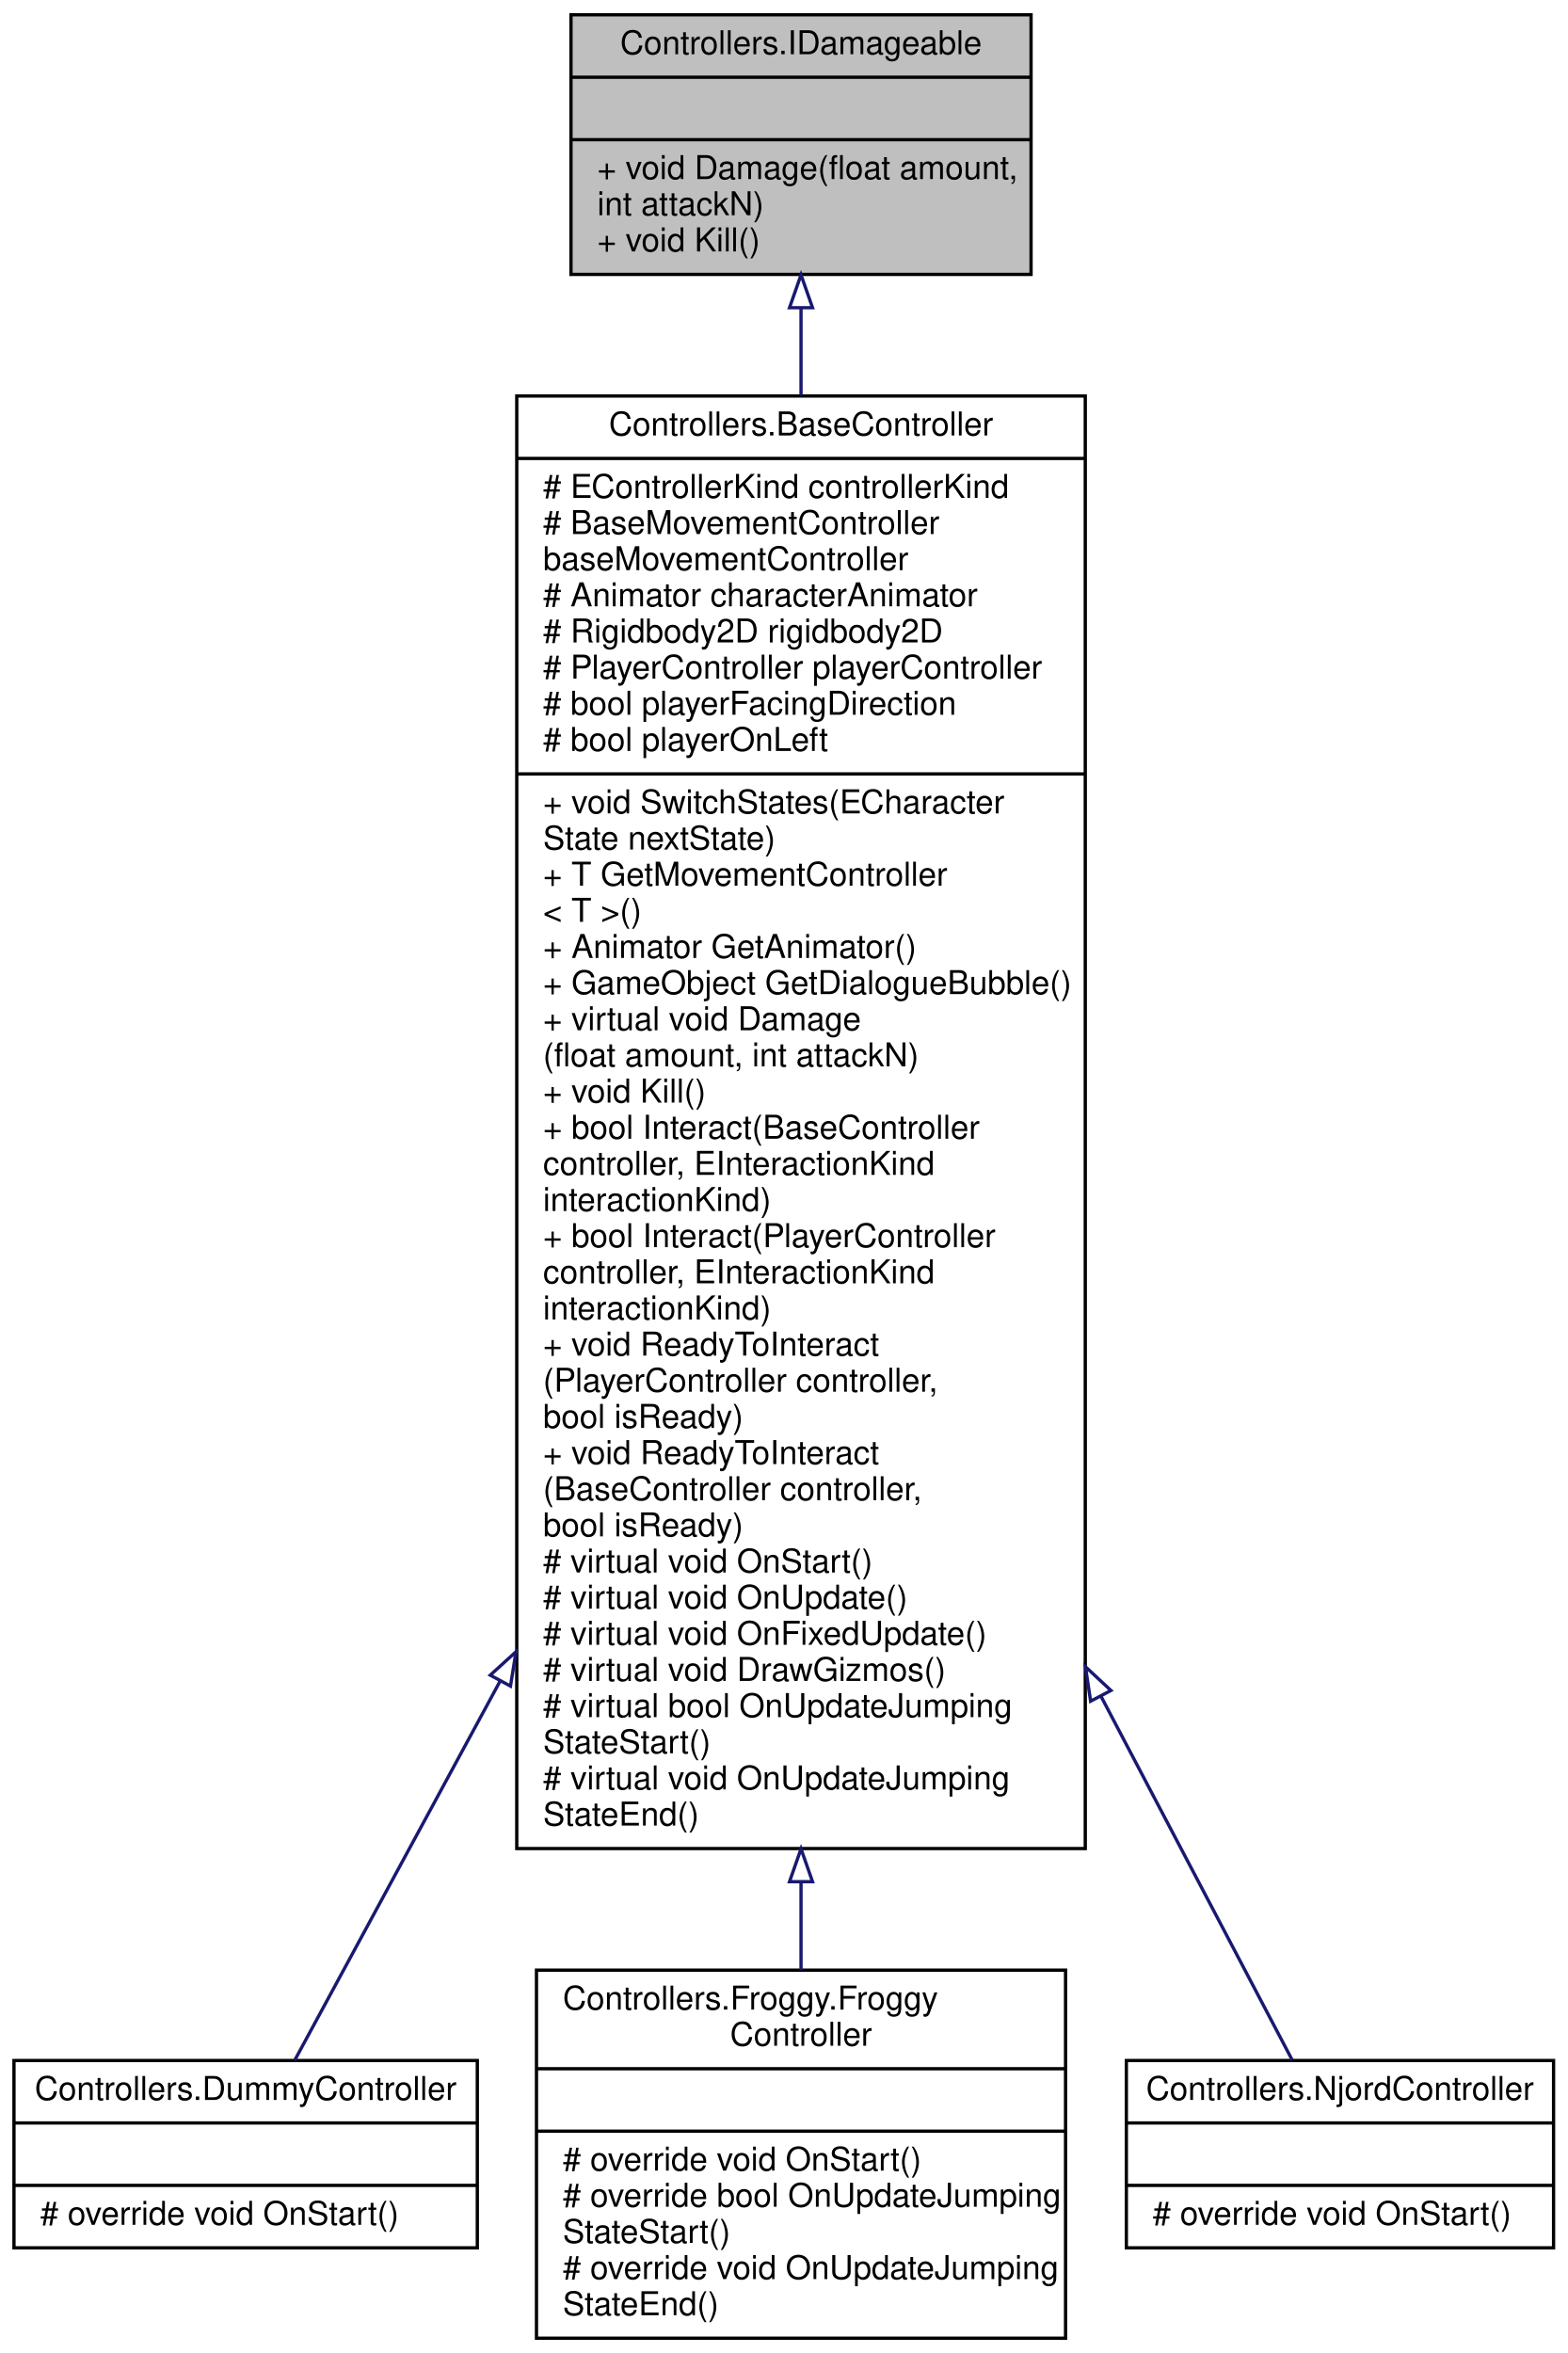
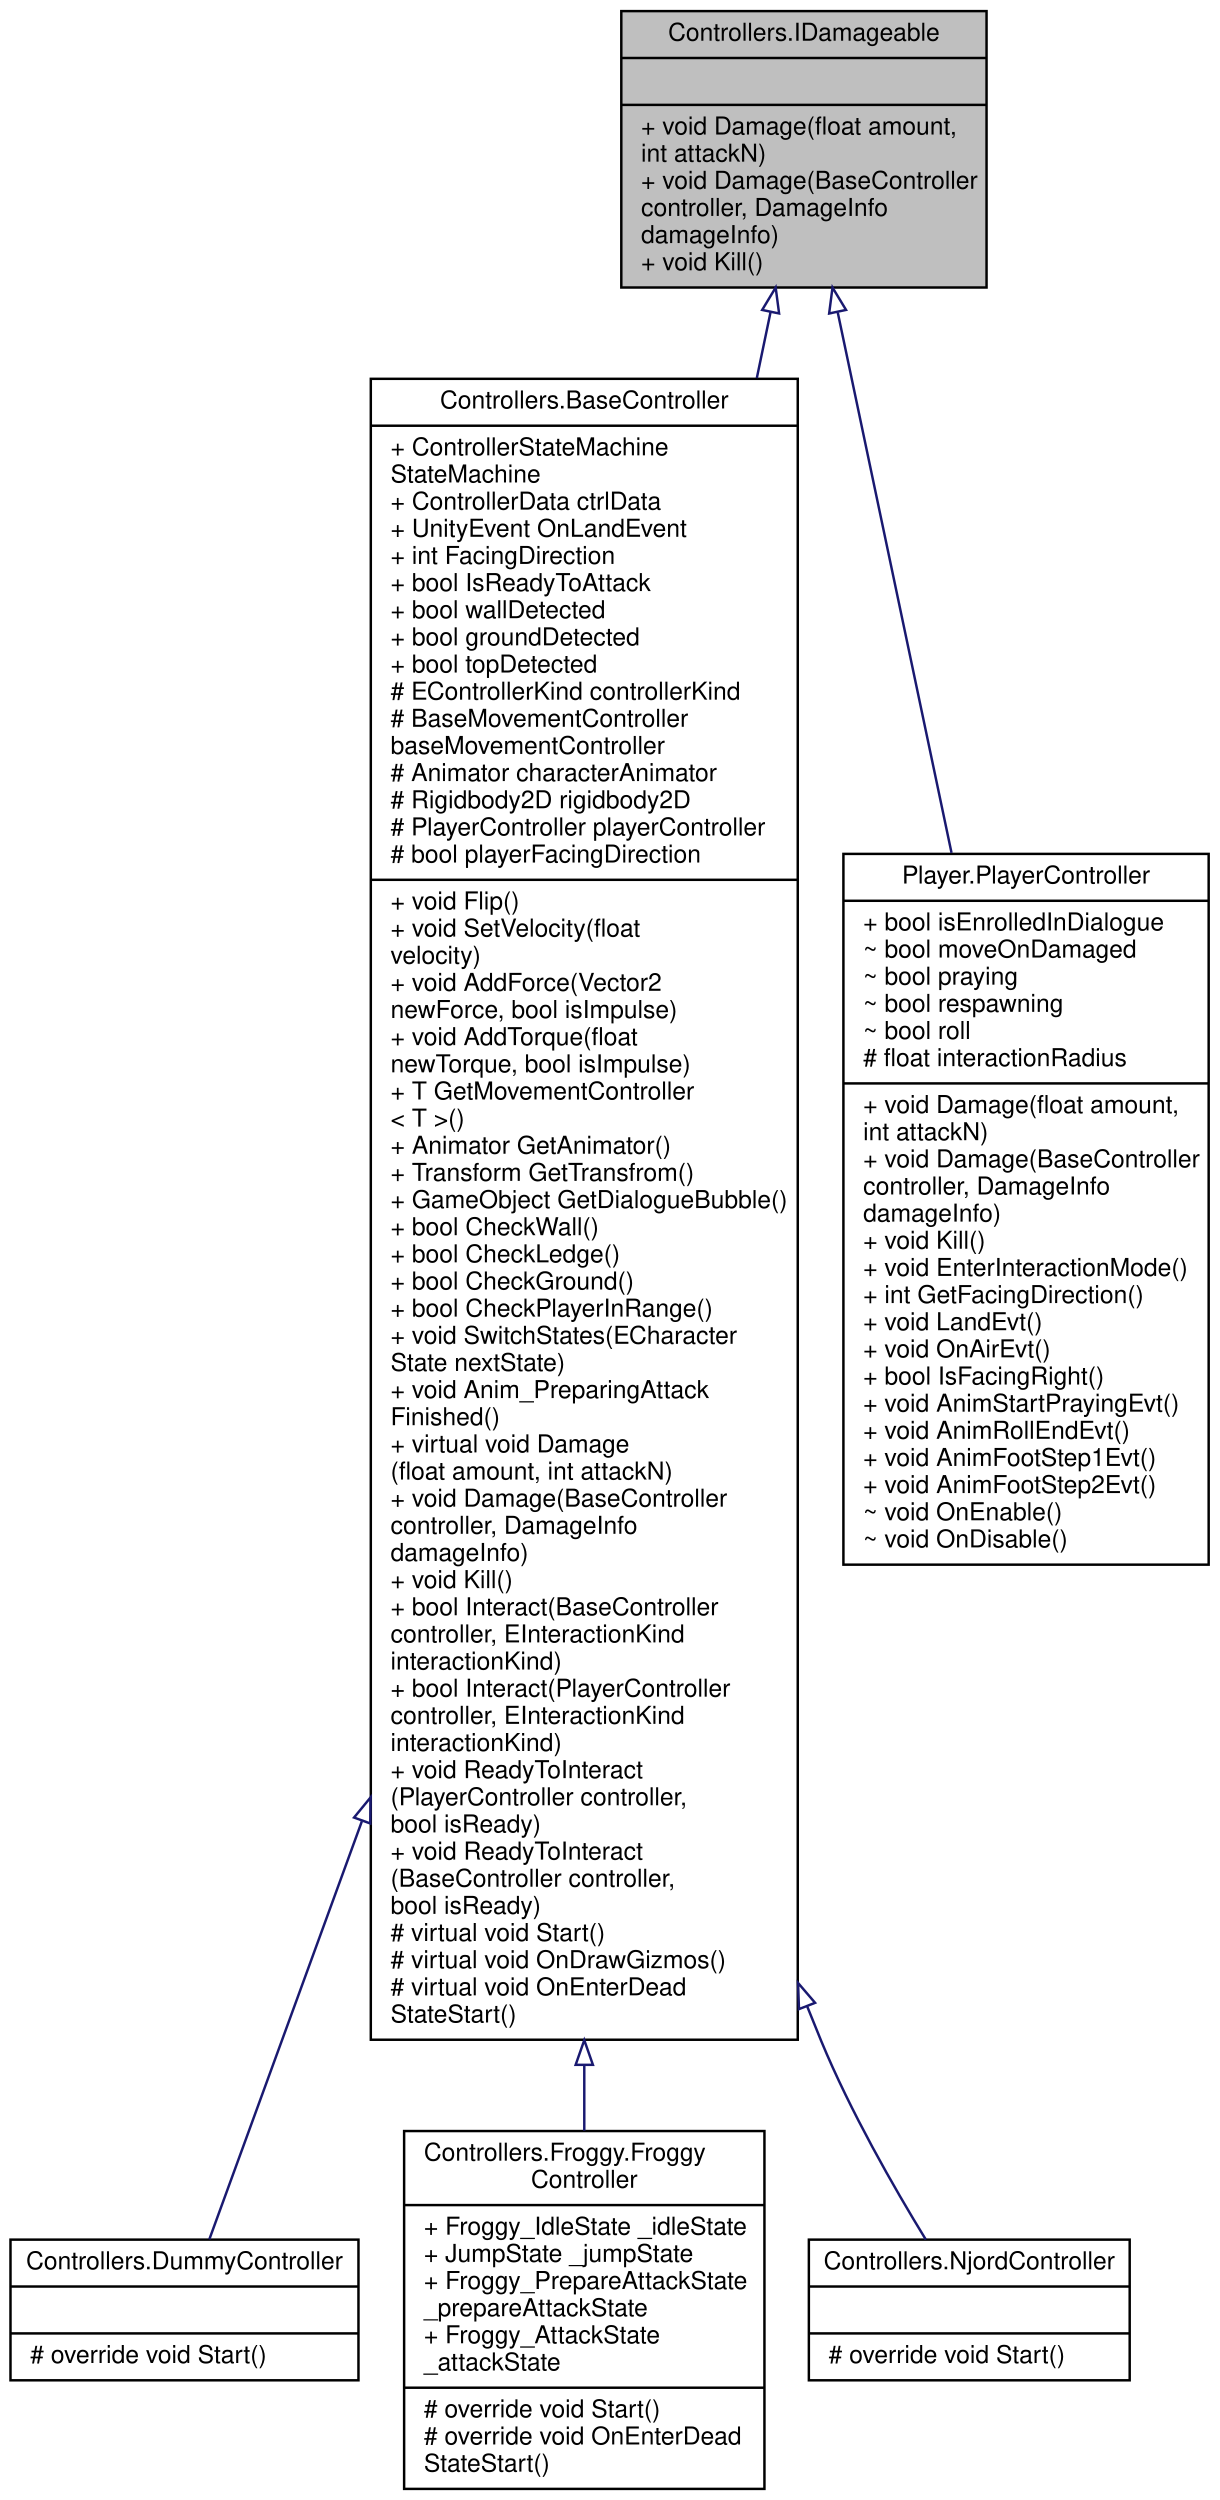
- <svg xmlns="http://www.w3.org/2000/svg" xmlns:xlink="http://www.w3.org/1999/xlink" width="477pt" height="716pt" viewBox="0.00 0.00 476.50 716.00">
-   <g id="graph0" class="graph" transform="scale(1 1) rotate(0) translate(4 712)">
+ <svg xmlns="http://www.w3.org/2000/svg" xmlns:xlink="http://www.w3.org/1999/xlink" width="494pt" height="1013pt" viewBox="0.00 0.00 493.50 1013.00">
+   <g id="graph0" class="graph" transform="scale(1 1) rotate(0) translate(4 1009)">
    <g id="node1" class="node">
      <g id="a_node1">
        <a xlink:title="Interfaz para todos los NPCs/Enemigos/Objetos que pueden ser daniados.">
-           <polygon fill="#bfbfbf" stroke="black" points="169.5,-628.5 169.5,-707.5 309.5,-707.5 309.5,-628.5 169.5,-628.5" />
-           <text text-anchor="middle" x="239.5" y="-695.5" font-family="Helvetica,sans-Serif" font-size="10.00">Controllers.IDamageable</text>
-           <polyline fill="none" stroke="black" points="169.5,-688.5 309.5,-688.5 " />
-           <text text-anchor="middle" x="239.5" y="-676.5" font-family="Helvetica,sans-Serif" font-size="10.00"> </text>
-           <polyline fill="none" stroke="black" points="169.5,-669.5 309.5,-669.5 " />
-           <text text-anchor="start" x="177.5" y="-657.5" font-family="Helvetica,sans-Serif" font-size="10.00">+ void Damage(float amount,</text>
-           <text text-anchor="start" x="177.5" y="-646.5" font-family="Helvetica,sans-Serif" font-size="10.00"> int attackN)</text>
-           <text text-anchor="start" x="177.5" y="-635.5" font-family="Helvetica,sans-Serif" font-size="10.00">+ void Kill()</text>
+           <polygon fill="#bfbfbf" stroke="black" points="247.5,-892.5 247.5,-1004.5 395.5,-1004.5 395.5,-892.5 247.5,-892.5" />
+           <text text-anchor="middle" x="321.5" y="-992.5" font-family="Helvetica,sans-Serif" font-size="10.00">Controllers.IDamageable</text>
+           <polyline fill="none" stroke="black" points="247.5,-985.5 395.5,-985.5 " />
+           <text text-anchor="middle" x="321.5" y="-973.5" font-family="Helvetica,sans-Serif" font-size="10.00"> </text>
+           <polyline fill="none" stroke="black" points="247.5,-966.5 395.5,-966.5 " />
+           <text text-anchor="start" x="255.5" y="-954.5" font-family="Helvetica,sans-Serif" font-size="10.00">+ void Damage(float amount,</text>
+           <text text-anchor="start" x="255.5" y="-943.5" font-family="Helvetica,sans-Serif" font-size="10.00"> int attackN)</text>
+           <text text-anchor="start" x="255.5" y="-932.5" font-family="Helvetica,sans-Serif" font-size="10.00">+ void Damage(BaseController</text>
+           <text text-anchor="start" x="255.5" y="-921.5" font-family="Helvetica,sans-Serif" font-size="10.00"> controller, DamageInfo</text>
+           <text text-anchor="start" x="255.5" y="-910.5" font-family="Helvetica,sans-Serif" font-size="10.00"> damageInfo)</text>
+           <text text-anchor="start" x="255.5" y="-899.5" font-family="Helvetica,sans-Serif" font-size="10.00">+ void Kill()</text>
        </a>
      </g>
    </g>
    <g id="node2" class="node">
      <g id="a_node2">
        <a xlink:href="class_controllers_1_1_base_controller.html" target="_top" xlink:title=" ">
-           <polygon fill="none" stroke="black" points="153,-149.5 153,-591.5 326,-591.5 326,-149.5 153,-149.5" />
-           <text text-anchor="middle" x="239.5" y="-579.5" font-family="Helvetica,sans-Serif" font-size="10.00">Controllers.BaseController</text>
-           <polyline fill="none" stroke="black" points="153,-572.5 326,-572.5 " />
-           <text text-anchor="start" x="161" y="-560.5" font-family="Helvetica,sans-Serif" font-size="10.00"># EControllerKind controllerKind</text>
-           <text text-anchor="start" x="161" y="-549.5" font-family="Helvetica,sans-Serif" font-size="10.00"># BaseMovementController</text>
-           <text text-anchor="start" x="161" y="-538.5" font-family="Helvetica,sans-Serif" font-size="10.00"> baseMovementController</text>
-           <text text-anchor="start" x="161" y="-527.5" font-family="Helvetica,sans-Serif" font-size="10.00"># Animator characterAnimator</text>
-           <text text-anchor="start" x="161" y="-516.5" font-family="Helvetica,sans-Serif" font-size="10.00"># Rigidbody2D rigidbody2D</text>
-           <text text-anchor="start" x="161" y="-505.5" font-family="Helvetica,sans-Serif" font-size="10.00"># PlayerController playerController</text>
-           <text text-anchor="start" x="161" y="-494.5" font-family="Helvetica,sans-Serif" font-size="10.00"># bool playerFacingDirection</text>
-           <text text-anchor="start" x="161" y="-483.5" font-family="Helvetica,sans-Serif" font-size="10.00"># bool playerOnLeft</text>
-           <polyline fill="none" stroke="black" points="153,-476.5 326,-476.5 " />
-           <text text-anchor="start" x="161" y="-464.5" font-family="Helvetica,sans-Serif" font-size="10.00">+ void SwitchStates(ECharacter</text>
-           <text text-anchor="start" x="161" y="-453.5" font-family="Helvetica,sans-Serif" font-size="10.00">State nextState)</text>
-           <text text-anchor="start" x="161" y="-442.5" font-family="Helvetica,sans-Serif" font-size="10.00">+ T GetMovementController</text>
-           <text text-anchor="start" x="161" y="-431.5" font-family="Helvetica,sans-Serif" font-size="10.00">&lt; T &gt;()</text>
-           <text text-anchor="start" x="161" y="-420.5" font-family="Helvetica,sans-Serif" font-size="10.00">+ Animator GetAnimator()</text>
-           <text text-anchor="start" x="161" y="-409.5" font-family="Helvetica,sans-Serif" font-size="10.00">+ GameObject GetDialogueBubble()</text>
-           <text text-anchor="start" x="161" y="-398.5" font-family="Helvetica,sans-Serif" font-size="10.00">+ virtual void Damage</text>
-           <text text-anchor="start" x="161" y="-387.5" font-family="Helvetica,sans-Serif" font-size="10.00">(float amount, int attackN)</text>
-           <text text-anchor="start" x="161" y="-376.5" font-family="Helvetica,sans-Serif" font-size="10.00">+ void Kill()</text>
-           <text text-anchor="start" x="161" y="-365.5" font-family="Helvetica,sans-Serif" font-size="10.00">+ bool Interact(BaseController</text>
-           <text text-anchor="start" x="161" y="-354.5" font-family="Helvetica,sans-Serif" font-size="10.00"> controller, EInteractionKind</text>
-           <text text-anchor="start" x="161" y="-343.5" font-family="Helvetica,sans-Serif" font-size="10.00"> interactionKind)</text>
-           <text text-anchor="start" x="161" y="-332.5" font-family="Helvetica,sans-Serif" font-size="10.00">+ bool Interact(PlayerController</text>
-           <text text-anchor="start" x="161" y="-321.5" font-family="Helvetica,sans-Serif" font-size="10.00"> controller, EInteractionKind</text>
-           <text text-anchor="start" x="161" y="-310.5" font-family="Helvetica,sans-Serif" font-size="10.00"> interactionKind)</text>
-           <text text-anchor="start" x="161" y="-299.5" font-family="Helvetica,sans-Serif" font-size="10.00">+ void ReadyToInteract</text>
-           <text text-anchor="start" x="161" y="-288.5" font-family="Helvetica,sans-Serif" font-size="10.00">(PlayerController controller,</text>
-           <text text-anchor="start" x="161" y="-277.5" font-family="Helvetica,sans-Serif" font-size="10.00"> bool isReady)</text>
-           <text text-anchor="start" x="161" y="-266.5" font-family="Helvetica,sans-Serif" font-size="10.00">+ void ReadyToInteract</text>
-           <text text-anchor="start" x="161" y="-255.5" font-family="Helvetica,sans-Serif" font-size="10.00">(BaseController controller,</text>
-           <text text-anchor="start" x="161" y="-244.5" font-family="Helvetica,sans-Serif" font-size="10.00"> bool isReady)</text>
-           <text text-anchor="start" x="161" y="-233.5" font-family="Helvetica,sans-Serif" font-size="10.00"># virtual void OnStart()</text>
-           <text text-anchor="start" x="161" y="-222.5" font-family="Helvetica,sans-Serif" font-size="10.00"># virtual void OnUpdate()</text>
-           <text text-anchor="start" x="161" y="-211.5" font-family="Helvetica,sans-Serif" font-size="10.00"># virtual void OnFixedUpdate()</text>
-           <text text-anchor="start" x="161" y="-200.5" font-family="Helvetica,sans-Serif" font-size="10.00"># virtual void DrawGizmos()</text>
-           <text text-anchor="start" x="161" y="-189.5" font-family="Helvetica,sans-Serif" font-size="10.00"># virtual bool OnUpdateJumping</text>
-           <text text-anchor="start" x="161" y="-178.5" font-family="Helvetica,sans-Serif" font-size="10.00">StateStart()</text>
-           <text text-anchor="start" x="161" y="-167.5" font-family="Helvetica,sans-Serif" font-size="10.00"># virtual void OnUpdateJumping</text>
-           <text text-anchor="start" x="161" y="-156.5" font-family="Helvetica,sans-Serif" font-size="10.00">StateEnd()</text>
+           <polygon fill="none" stroke="black" points="146,-182.5 146,-855.5 319,-855.5 319,-182.5 146,-182.5" />
+           <text text-anchor="middle" x="232.5" y="-843.5" font-family="Helvetica,sans-Serif" font-size="10.00">Controllers.BaseController</text>
+           <polyline fill="none" stroke="black" points="146,-836.5 319,-836.5 " />
+           <text text-anchor="start" x="154" y="-824.5" font-family="Helvetica,sans-Serif" font-size="10.00">+ ControllerStateMachine</text>
+           <text text-anchor="start" x="154" y="-813.5" font-family="Helvetica,sans-Serif" font-size="10.00"> StateMachine</text>
+           <text text-anchor="start" x="154" y="-802.5" font-family="Helvetica,sans-Serif" font-size="10.00">+ ControllerData ctrlData</text>
+           <text text-anchor="start" x="154" y="-791.5" font-family="Helvetica,sans-Serif" font-size="10.00">+ UnityEvent OnLandEvent</text>
+           <text text-anchor="start" x="154" y="-780.5" font-family="Helvetica,sans-Serif" font-size="10.00">+ int FacingDirection</text>
+           <text text-anchor="start" x="154" y="-769.5" font-family="Helvetica,sans-Serif" font-size="10.00">+ bool IsReadyToAttack</text>
+           <text text-anchor="start" x="154" y="-758.5" font-family="Helvetica,sans-Serif" font-size="10.00">+ bool wallDetected</text>
+           <text text-anchor="start" x="154" y="-747.5" font-family="Helvetica,sans-Serif" font-size="10.00">+ bool groundDetected</text>
+           <text text-anchor="start" x="154" y="-736.5" font-family="Helvetica,sans-Serif" font-size="10.00">+ bool topDetected</text>
+           <text text-anchor="start" x="154" y="-725.5" font-family="Helvetica,sans-Serif" font-size="10.00"># EControllerKind controllerKind</text>
+           <text text-anchor="start" x="154" y="-714.5" font-family="Helvetica,sans-Serif" font-size="10.00"># BaseMovementController</text>
+           <text text-anchor="start" x="154" y="-703.5" font-family="Helvetica,sans-Serif" font-size="10.00"> baseMovementController</text>
+           <text text-anchor="start" x="154" y="-692.5" font-family="Helvetica,sans-Serif" font-size="10.00"># Animator characterAnimator</text>
+           <text text-anchor="start" x="154" y="-681.5" font-family="Helvetica,sans-Serif" font-size="10.00"># Rigidbody2D rigidbody2D</text>
+           <text text-anchor="start" x="154" y="-670.5" font-family="Helvetica,sans-Serif" font-size="10.00"># PlayerController playerController</text>
+           <text text-anchor="start" x="154" y="-659.5" font-family="Helvetica,sans-Serif" font-size="10.00"># bool playerFacingDirection</text>
+           <polyline fill="none" stroke="black" points="146,-652.5 319,-652.5 " />
+           <text text-anchor="start" x="154" y="-640.5" font-family="Helvetica,sans-Serif" font-size="10.00">+ void Flip()</text>
+           <text text-anchor="start" x="154" y="-629.5" font-family="Helvetica,sans-Serif" font-size="10.00">+ void SetVelocity(float</text>
+           <text text-anchor="start" x="154" y="-618.5" font-family="Helvetica,sans-Serif" font-size="10.00"> velocity)</text>
+           <text text-anchor="start" x="154" y="-607.5" font-family="Helvetica,sans-Serif" font-size="10.00">+ void AddForce(Vector2</text>
+           <text text-anchor="start" x="154" y="-596.5" font-family="Helvetica,sans-Serif" font-size="10.00"> newForce, bool isImpulse)</text>
+           <text text-anchor="start" x="154" y="-585.5" font-family="Helvetica,sans-Serif" font-size="10.00">+ void AddTorque(float</text>
+           <text text-anchor="start" x="154" y="-574.5" font-family="Helvetica,sans-Serif" font-size="10.00"> newTorque, bool isImpulse)</text>
+           <text text-anchor="start" x="154" y="-563.5" font-family="Helvetica,sans-Serif" font-size="10.00">+ T GetMovementController</text>
+           <text text-anchor="start" x="154" y="-552.5" font-family="Helvetica,sans-Serif" font-size="10.00">&lt; T &gt;()</text>
+           <text text-anchor="start" x="154" y="-541.5" font-family="Helvetica,sans-Serif" font-size="10.00">+ Animator GetAnimator()</text>
+           <text text-anchor="start" x="154" y="-530.5" font-family="Helvetica,sans-Serif" font-size="10.00">+ Transform GetTransfrom()</text>
+           <text text-anchor="start" x="154" y="-519.5" font-family="Helvetica,sans-Serif" font-size="10.00">+ GameObject GetDialogueBubble()</text>
+           <text text-anchor="start" x="154" y="-508.5" font-family="Helvetica,sans-Serif" font-size="10.00">+ bool CheckWall()</text>
+           <text text-anchor="start" x="154" y="-497.5" font-family="Helvetica,sans-Serif" font-size="10.00">+ bool CheckLedge()</text>
+           <text text-anchor="start" x="154" y="-486.5" font-family="Helvetica,sans-Serif" font-size="10.00">+ bool CheckGround()</text>
+           <text text-anchor="start" x="154" y="-475.5" font-family="Helvetica,sans-Serif" font-size="10.00">+ bool CheckPlayerInRange()</text>
+           <text text-anchor="start" x="154" y="-464.5" font-family="Helvetica,sans-Serif" font-size="10.00">+ void SwitchStates(ECharacter</text>
+           <text text-anchor="start" x="154" y="-453.5" font-family="Helvetica,sans-Serif" font-size="10.00">State nextState)</text>
+           <text text-anchor="start" x="154" y="-442.5" font-family="Helvetica,sans-Serif" font-size="10.00">+ void Anim_PreparingAttack</text>
+           <text text-anchor="start" x="154" y="-431.5" font-family="Helvetica,sans-Serif" font-size="10.00">Finished()</text>
+           <text text-anchor="start" x="154" y="-420.5" font-family="Helvetica,sans-Serif" font-size="10.00">+ virtual void Damage</text>
+           <text text-anchor="start" x="154" y="-409.5" font-family="Helvetica,sans-Serif" font-size="10.00">(float amount, int attackN)</text>
+           <text text-anchor="start" x="154" y="-398.5" font-family="Helvetica,sans-Serif" font-size="10.00">+ void Damage(BaseController</text>
+           <text text-anchor="start" x="154" y="-387.5" font-family="Helvetica,sans-Serif" font-size="10.00"> controller, DamageInfo</text>
+           <text text-anchor="start" x="154" y="-376.5" font-family="Helvetica,sans-Serif" font-size="10.00"> damageInfo)</text>
+           <text text-anchor="start" x="154" y="-365.5" font-family="Helvetica,sans-Serif" font-size="10.00">+ void Kill()</text>
+           <text text-anchor="start" x="154" y="-354.5" font-family="Helvetica,sans-Serif" font-size="10.00">+ bool Interact(BaseController</text>
+           <text text-anchor="start" x="154" y="-343.5" font-family="Helvetica,sans-Serif" font-size="10.00"> controller, EInteractionKind</text>
+           <text text-anchor="start" x="154" y="-332.5" font-family="Helvetica,sans-Serif" font-size="10.00"> interactionKind)</text>
+           <text text-anchor="start" x="154" y="-321.5" font-family="Helvetica,sans-Serif" font-size="10.00">+ bool Interact(PlayerController</text>
+           <text text-anchor="start" x="154" y="-310.5" font-family="Helvetica,sans-Serif" font-size="10.00"> controller, EInteractionKind</text>
+           <text text-anchor="start" x="154" y="-299.5" font-family="Helvetica,sans-Serif" font-size="10.00"> interactionKind)</text>
+           <text text-anchor="start" x="154" y="-288.5" font-family="Helvetica,sans-Serif" font-size="10.00">+ void ReadyToInteract</text>
+           <text text-anchor="start" x="154" y="-277.5" font-family="Helvetica,sans-Serif" font-size="10.00">(PlayerController controller,</text>
+           <text text-anchor="start" x="154" y="-266.5" font-family="Helvetica,sans-Serif" font-size="10.00"> bool isReady)</text>
+           <text text-anchor="start" x="154" y="-255.5" font-family="Helvetica,sans-Serif" font-size="10.00">+ void ReadyToInteract</text>
+           <text text-anchor="start" x="154" y="-244.5" font-family="Helvetica,sans-Serif" font-size="10.00">(BaseController controller,</text>
+           <text text-anchor="start" x="154" y="-233.5" font-family="Helvetica,sans-Serif" font-size="10.00"> bool isReady)</text>
+           <text text-anchor="start" x="154" y="-222.5" font-family="Helvetica,sans-Serif" font-size="10.00"># virtual void Start()</text>
+           <text text-anchor="start" x="154" y="-211.5" font-family="Helvetica,sans-Serif" font-size="10.00"># virtual void OnDrawGizmos()</text>
+           <text text-anchor="start" x="154" y="-200.5" font-family="Helvetica,sans-Serif" font-size="10.00"># virtual void OnEnterDead</text>
+           <text text-anchor="start" x="154" y="-189.5" font-family="Helvetica,sans-Serif" font-size="10.00">StateStart()</text>
        </a>
      </g>
    </g>
    <g id="edge1" class="edge">
-       <path fill="none" stroke="midnightblue" d="M239.5,-618.11C239.5,-609.97 239.5,-601.09 239.5,-591.68" />
-       <polygon fill="none" stroke="midnightblue" points="236,-618.37 239.5,-628.37 243,-618.37 236,-618.37" />
+       <path fill="none" stroke="midnightblue" d="M307.99,-882.59C306.24,-874.22 304.38,-865.25 302.41,-855.8" />
+       <polygon fill="none" stroke="midnightblue" points="304.58,-883.41 310.05,-892.49 311.44,-881.98 304.58,-883.41" />
+     </g>
+     <g id="node6" class="node">
+       <g id="a_node6">
+         <a xlink:href="class_player_1_1_player_controller.html" target="_top" xlink:title=" ">
+           <polygon fill="none" stroke="black" points="337.5,-375 337.5,-663 485.5,-663 485.5,-375 337.5,-375" />
+           <text text-anchor="middle" x="411.5" y="-651" font-family="Helvetica,sans-Serif" font-size="10.00">Player.PlayerController</text>
+           <polyline fill="none" stroke="black" points="337.5,-644 485.5,-644 " />
+           <text text-anchor="start" x="345.5" y="-632" font-family="Helvetica,sans-Serif" font-size="10.00">+ bool isEnrolledInDialogue</text>
+           <text text-anchor="start" x="345.5" y="-621" font-family="Helvetica,sans-Serif" font-size="10.00">~ bool moveOnDamaged</text>
+           <text text-anchor="start" x="345.5" y="-610" font-family="Helvetica,sans-Serif" font-size="10.00">~ bool praying</text>
+           <text text-anchor="start" x="345.5" y="-599" font-family="Helvetica,sans-Serif" font-size="10.00">~ bool respawning</text>
+           <text text-anchor="start" x="345.5" y="-588" font-family="Helvetica,sans-Serif" font-size="10.00">~ bool roll</text>
+           <text text-anchor="start" x="345.5" y="-577" font-family="Helvetica,sans-Serif" font-size="10.00"># float interactionRadius</text>
+           <polyline fill="none" stroke="black" points="337.5,-570 485.5,-570 " />
+           <text text-anchor="start" x="345.5" y="-558" font-family="Helvetica,sans-Serif" font-size="10.00">+ void Damage(float amount,</text>
+           <text text-anchor="start" x="345.5" y="-547" font-family="Helvetica,sans-Serif" font-size="10.00"> int attackN)</text>
+           <text text-anchor="start" x="345.5" y="-536" font-family="Helvetica,sans-Serif" font-size="10.00">+ void Damage(BaseController</text>
+           <text text-anchor="start" x="345.5" y="-525" font-family="Helvetica,sans-Serif" font-size="10.00"> controller, DamageInfo</text>
+           <text text-anchor="start" x="345.5" y="-514" font-family="Helvetica,sans-Serif" font-size="10.00"> damageInfo)</text>
+           <text text-anchor="start" x="345.5" y="-503" font-family="Helvetica,sans-Serif" font-size="10.00">+ void Kill()</text>
+           <text text-anchor="start" x="345.5" y="-492" font-family="Helvetica,sans-Serif" font-size="10.00">+ void EnterInteractionMode()</text>
+           <text text-anchor="start" x="345.5" y="-481" font-family="Helvetica,sans-Serif" font-size="10.00">+ int GetFacingDirection()</text>
+           <text text-anchor="start" x="345.5" y="-470" font-family="Helvetica,sans-Serif" font-size="10.00">+ void LandEvt()</text>
+           <text text-anchor="start" x="345.5" y="-459" font-family="Helvetica,sans-Serif" font-size="10.00">+ void OnAirEvt()</text>
+           <text text-anchor="start" x="345.5" y="-448" font-family="Helvetica,sans-Serif" font-size="10.00">+ bool IsFacingRight()</text>
+           <text text-anchor="start" x="345.5" y="-437" font-family="Helvetica,sans-Serif" font-size="10.00">+ void AnimStartPrayingEvt()</text>
+           <text text-anchor="start" x="345.5" y="-426" font-family="Helvetica,sans-Serif" font-size="10.00">+ void AnimRollEndEvt()</text>
+           <text text-anchor="start" x="345.5" y="-415" font-family="Helvetica,sans-Serif" font-size="10.00">+ void AnimFootStep1Evt()</text>
+           <text text-anchor="start" x="345.5" y="-404" font-family="Helvetica,sans-Serif" font-size="10.00">+ void AnimFootStep2Evt()</text>
+           <text text-anchor="start" x="345.5" y="-393" font-family="Helvetica,sans-Serif" font-size="10.00">~ void OnEnable()</text>
+           <text text-anchor="start" x="345.5" y="-382" font-family="Helvetica,sans-Serif" font-size="10.00">~ void OnDisable()</text>
+         </a>
+       </g>
+     </g>
+     <g id="edge5" class="edge">
+       <path fill="none" stroke="midnightblue" d="M335.21,-882.37C347.42,-824.39 365.7,-737.55 381.31,-663.41" />
+       <polygon fill="none" stroke="midnightblue" points="331.72,-881.98 333.08,-892.49 338.57,-883.42 331.72,-881.98" />
    </g>
    <g id="node3" class="node">
      <g id="a_node3">
        <a xlink:href="class_controllers_1_1_dummy_controller.html" target="_top" xlink:title=" ">
-           <polygon fill="none" stroke="black" points="0,-28 0,-85 141,-85 141,-28 0,-28" />
-           <text text-anchor="middle" x="70.5" y="-73" font-family="Helvetica,sans-Serif" font-size="10.00">Controllers.DummyController</text>
-           <polyline fill="none" stroke="black" points="0,-66 141,-66 " />
-           <text text-anchor="middle" x="70.5" y="-54" font-family="Helvetica,sans-Serif" font-size="10.00"> </text>
-           <polyline fill="none" stroke="black" points="0,-47 141,-47 " />
-           <text text-anchor="start" x="8" y="-35" font-family="Helvetica,sans-Serif" font-size="10.00"># override void OnStart()</text>
+           <polygon fill="none" stroke="black" points="0,-44.5 0,-101.5 141,-101.5 141,-44.5 0,-44.5" />
+           <text text-anchor="middle" x="70.5" y="-89.5" font-family="Helvetica,sans-Serif" font-size="10.00">Controllers.DummyController</text>
+           <polyline fill="none" stroke="black" points="0,-82.5 141,-82.5 " />
+           <text text-anchor="middle" x="70.5" y="-70.5" font-family="Helvetica,sans-Serif" font-size="10.00"> </text>
+           <polyline fill="none" stroke="black" points="0,-63.5 141,-63.5 " />
+           <text text-anchor="start" x="8" y="-51.5" font-family="Helvetica,sans-Serif" font-size="10.00"># override void Start()</text>
        </a>
      </g>
    </g>
    <g id="edge2" class="edge">
-       <path fill="none" stroke="midnightblue" d="M147.9,-200.39C123.58,-155.49 100.05,-112.05 85.44,-85.09" />
-       <polygon fill="none" stroke="midnightblue" points="144.93,-202.26 152.77,-209.39 151.09,-198.93 144.93,-202.26" />
+       <path fill="none" stroke="midnightblue" d="M142.39,-271.03C117.38,-202.48 93.54,-137.14 80.57,-101.61" />
+       <polygon fill="none" stroke="midnightblue" points="139.21,-272.53 145.93,-280.73 145.79,-270.13 139.21,-272.53" />
    </g>
    <g id="node4" class="node">
      <g id="a_node4">
        <a xlink:href="class_controllers_1_1_froggy_1_1_froggy_controller.html" target="_top" xlink:title=" ">
-           <polygon fill="none" stroke="black" points="159,-0.5 159,-112.5 320,-112.5 320,-0.5 159,-0.5" />
-           <text text-anchor="start" x="167" y="-100.5" font-family="Helvetica,sans-Serif" font-size="10.00">Controllers.Froggy.Froggy</text>
-           <text text-anchor="middle" x="239.5" y="-89.5" font-family="Helvetica,sans-Serif" font-size="10.00">Controller</text>
-           <polyline fill="none" stroke="black" points="159,-82.5 320,-82.5 " />
-           <text text-anchor="middle" x="239.5" y="-70.5" font-family="Helvetica,sans-Serif" font-size="10.00"> </text>
-           <polyline fill="none" stroke="black" points="159,-63.5 320,-63.5 " />
-           <text text-anchor="start" x="167" y="-51.5" font-family="Helvetica,sans-Serif" font-size="10.00"># override void OnStart()</text>
-           <text text-anchor="start" x="167" y="-40.5" font-family="Helvetica,sans-Serif" font-size="10.00"># override bool OnUpdateJumping</text>
-           <text text-anchor="start" x="167" y="-29.5" font-family="Helvetica,sans-Serif" font-size="10.00">StateStart()</text>
-           <text text-anchor="start" x="167" y="-18.5" font-family="Helvetica,sans-Serif" font-size="10.00"># override void OnUpdateJumping</text>
-           <text text-anchor="start" x="167" y="-7.5" font-family="Helvetica,sans-Serif" font-size="10.00">StateEnd()</text>
+           <polygon fill="none" stroke="black" points="159.5,-0.5 159.5,-145.5 305.5,-145.5 305.5,-0.5 159.5,-0.5" />
+           <text text-anchor="start" x="167.5" y="-133.5" font-family="Helvetica,sans-Serif" font-size="10.00">Controllers.Froggy.Froggy</text>
+           <text text-anchor="middle" x="232.5" y="-122.5" font-family="Helvetica,sans-Serif" font-size="10.00">Controller</text>
+           <polyline fill="none" stroke="black" points="159.5,-115.5 305.5,-115.5 " />
+           <text text-anchor="start" x="167.5" y="-103.5" font-family="Helvetica,sans-Serif" font-size="10.00">+ Froggy_IdleState _idleState</text>
+           <text text-anchor="start" x="167.5" y="-92.5" font-family="Helvetica,sans-Serif" font-size="10.00">+ JumpState _jumpState</text>
+           <text text-anchor="start" x="167.5" y="-81.5" font-family="Helvetica,sans-Serif" font-size="10.00">+ Froggy_PrepareAttackState</text>
+           <text text-anchor="start" x="167.5" y="-70.5" font-family="Helvetica,sans-Serif" font-size="10.00"> _prepareAttackState</text>
+           <text text-anchor="start" x="167.5" y="-59.5" font-family="Helvetica,sans-Serif" font-size="10.00">+ Froggy_AttackState</text>
+           <text text-anchor="start" x="167.5" y="-48.5" font-family="Helvetica,sans-Serif" font-size="10.00"> _attackState</text>
+           <polyline fill="none" stroke="black" points="159.5,-41.5 305.5,-41.5 " />
+           <text text-anchor="start" x="167.5" y="-29.5" font-family="Helvetica,sans-Serif" font-size="10.00"># override void Start()</text>
+           <text text-anchor="start" x="167.5" y="-18.5" font-family="Helvetica,sans-Serif" font-size="10.00"># override void OnEnterDead</text>
+           <text text-anchor="start" x="167.5" y="-7.5" font-family="Helvetica,sans-Serif" font-size="10.00">StateStart()</text>
        </a>
      </g>
    </g>
    <g id="edge3" class="edge">
-       <path fill="none" stroke="midnightblue" d="M239.5,-139.36C239.5,-129.87 239.5,-120.85 239.5,-112.51" />
-       <polygon fill="none" stroke="midnightblue" points="236,-139.42 239.5,-149.42 243,-139.42 236,-139.42" />
+       <path fill="none" stroke="midnightblue" d="M232.5,-172.1C232.5,-162.83 232.5,-153.97 232.5,-145.65" />
+       <polygon fill="none" stroke="midnightblue" points="229,-172.33 232.5,-182.33 236,-172.33 229,-172.33" />
    </g>
    <g id="node5" class="node">
      <g id="a_node5">
        <a xlink:href="class_controllers_1_1_njord_controller.html" target="_top" xlink:title=" ">
-           <polygon fill="none" stroke="black" points="338.5,-28 338.5,-85 468.5,-85 468.5,-28 338.5,-28" />
-           <text text-anchor="middle" x="403.5" y="-73" font-family="Helvetica,sans-Serif" font-size="10.00">Controllers.NjordController</text>
-           <polyline fill="none" stroke="black" points="338.5,-66 468.5,-66 " />
-           <text text-anchor="middle" x="403.5" y="-54" font-family="Helvetica,sans-Serif" font-size="10.00"> </text>
-           <polyline fill="none" stroke="black" points="338.5,-47 468.5,-47 " />
-           <text text-anchor="start" x="346.5" y="-35" font-family="Helvetica,sans-Serif" font-size="10.00"># override void OnStart()</text>
+           <polygon fill="none" stroke="black" points="323.5,-44.5 323.5,-101.5 453.5,-101.5 453.5,-44.5 323.5,-44.5" />
+           <text text-anchor="middle" x="388.5" y="-89.5" font-family="Helvetica,sans-Serif" font-size="10.00">Controllers.NjordController</text>
+           <polyline fill="none" stroke="black" points="323.5,-82.5 453.5,-82.5 " />
+           <text text-anchor="middle" x="388.5" y="-70.5" font-family="Helvetica,sans-Serif" font-size="10.00"> </text>
+           <polyline fill="none" stroke="black" points="323.5,-63.5 453.5,-63.5 " />
+           <text text-anchor="start" x="331.5" y="-51.5" font-family="Helvetica,sans-Serif" font-size="10.00"># override void Start()</text>
        </a>
      </g>
    </g>
    <g id="edge4" class="edge">
-       <path fill="none" stroke="midnightblue" d="M330.77,-195.86C353.51,-152.6 375.28,-111.18 388.98,-85.12" />
-       <polygon fill="none" stroke="midnightblue" points="327.62,-194.34 326.06,-204.82 333.81,-197.6 327.62,-194.34" />
+       <path fill="none" stroke="midnightblue" d="M322.88,-195.87C324.73,-191.2 326.6,-186.58 328.5,-182 340.32,-153.46 357.83,-122.86 370.88,-101.54" />
+       <polygon fill="none" stroke="midnightblue" points="319.5,-194.92 319.12,-205.51 326.02,-197.46 319.5,-194.92" />
    </g>
  </g>
</svg>
